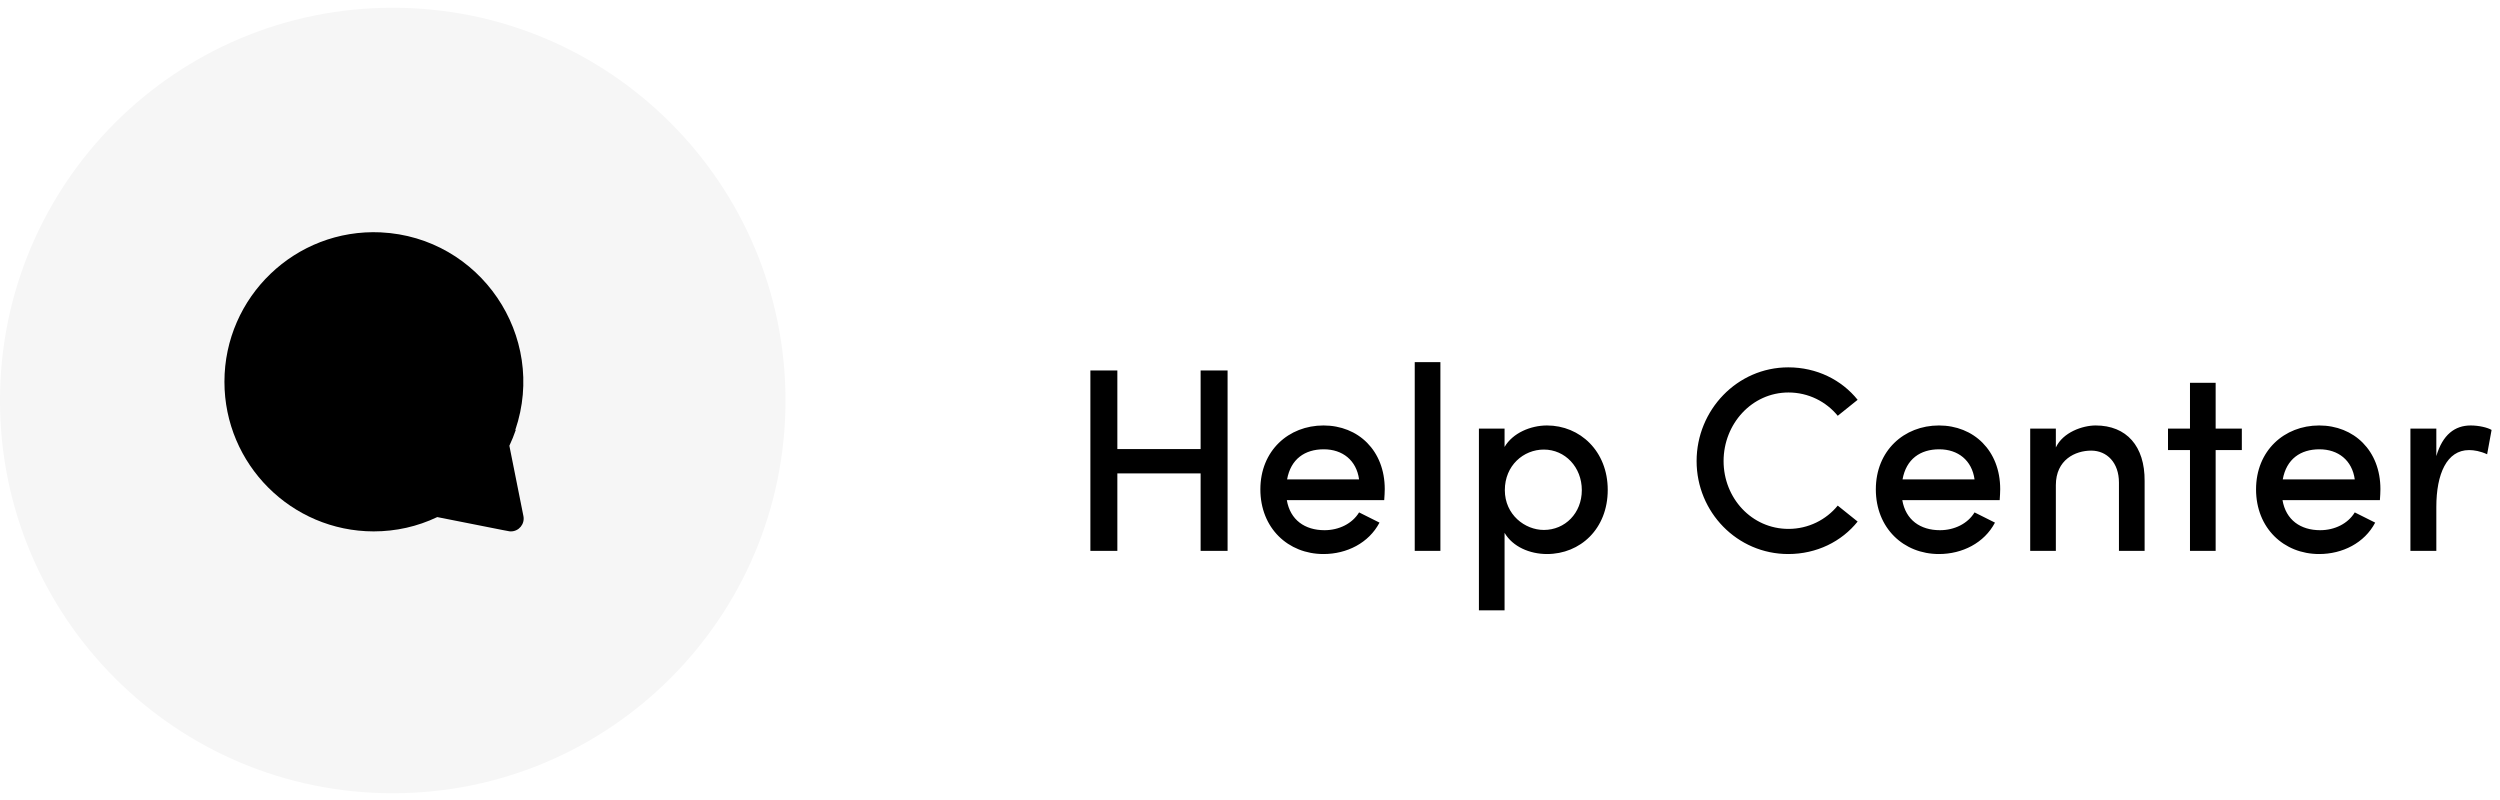
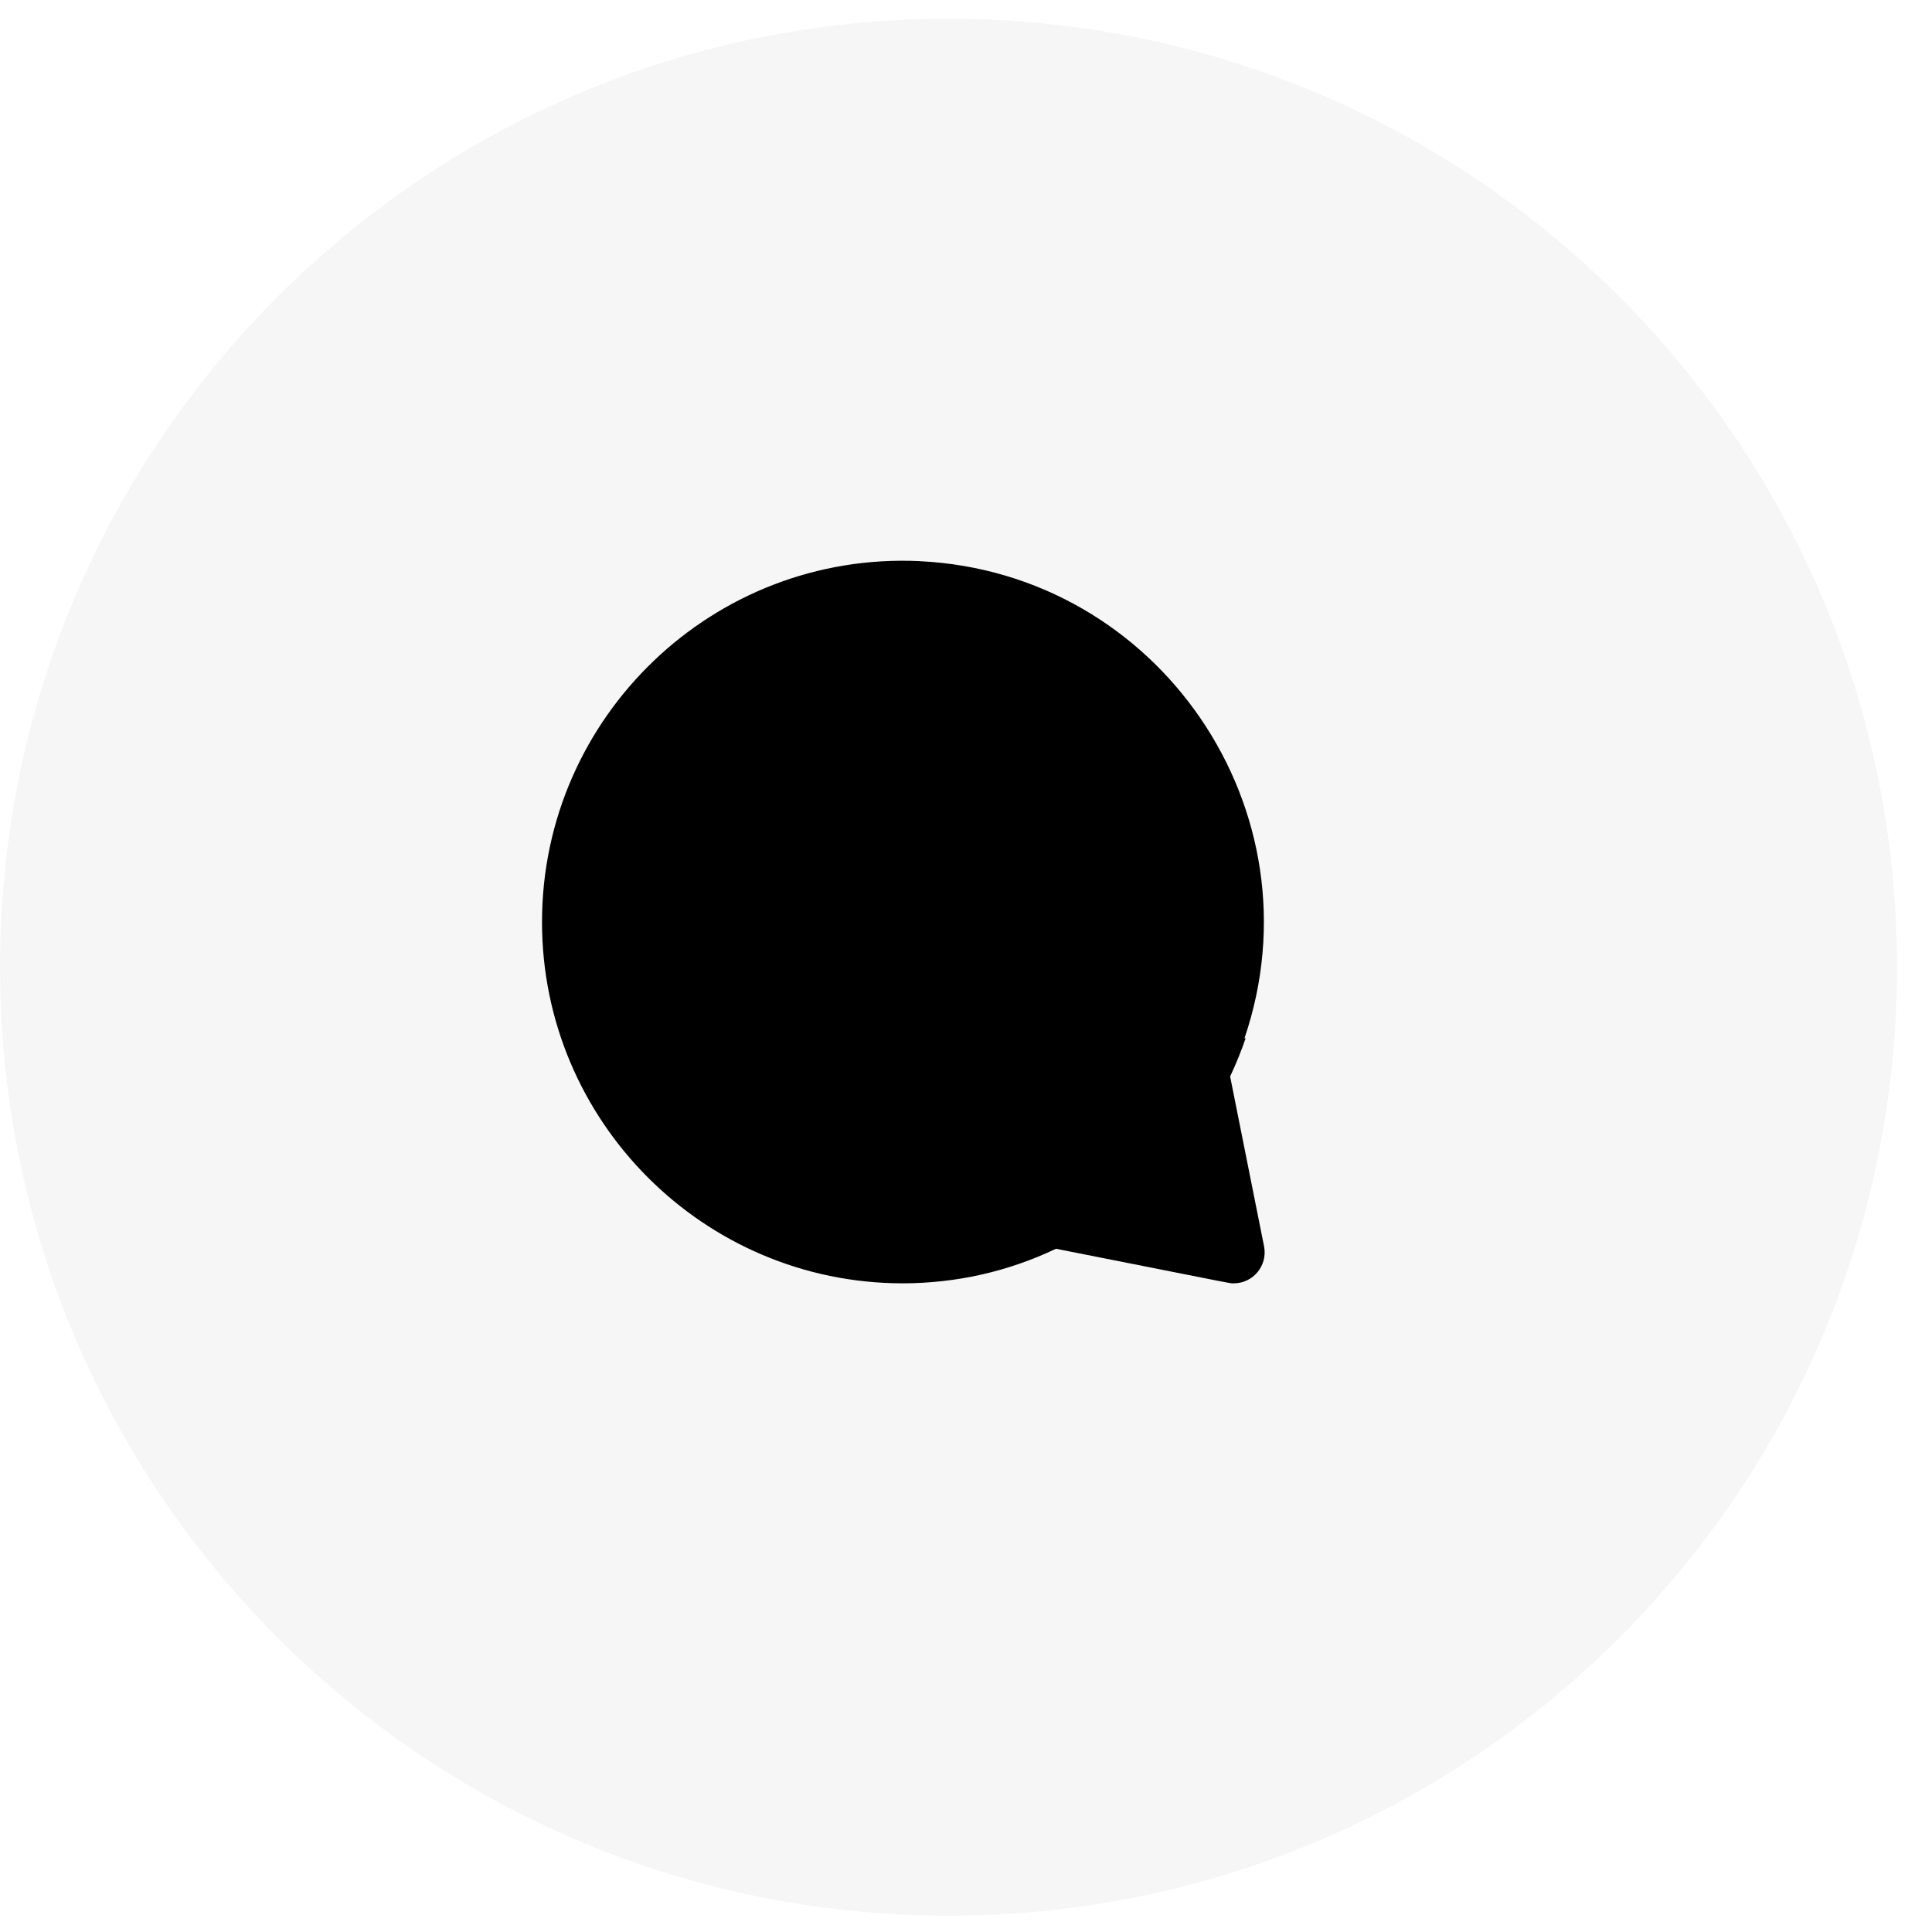
- <svg xmlns="http://www.w3.org/2000/svg" width="150" height="48" viewBox="0 0 150 48" fill="none">
-   <path d="M72.037 26.942H67.041V22.229H65.423V33.053H67.041V28.403H72.037V33.053H73.655V22.229H72.037V26.942ZM83.085 29.346C83.085 27.037 81.498 25.528 79.409 25.528C77.319 25.528 75.622 27.037 75.622 29.362C75.622 31.687 77.288 33.242 79.409 33.242C80.807 33.242 82.126 32.582 82.77 31.357L81.545 30.744C81.136 31.42 80.335 31.812 79.471 31.812C78.293 31.812 77.413 31.2 77.209 30.006H83.053C83.069 29.77 83.085 29.55 83.085 29.346ZM77.225 28.765C77.445 27.539 78.293 26.958 79.424 26.958C80.555 26.958 81.388 27.618 81.545 28.765H77.225ZM86.424 33.053V21.727H84.884V33.053H86.424ZM92.819 25.528C91.83 25.528 90.761 25.984 90.274 26.817V25.717H88.735V36.62H90.274V31.97C90.761 32.802 91.783 33.242 92.819 33.242C94.815 33.242 96.464 31.734 96.464 29.393C96.464 27.068 94.799 25.528 92.819 25.528ZM92.631 31.797C91.5 31.797 90.29 30.886 90.29 29.409C90.29 27.932 91.406 26.974 92.631 26.974C93.903 26.974 94.909 28.026 94.909 29.409C94.909 30.791 93.903 31.797 92.631 31.797ZM107.295 33.242C109.007 33.242 110.5 32.488 111.458 31.294L110.264 30.336C109.573 31.184 108.505 31.734 107.311 31.734C105.096 31.734 103.415 29.88 103.415 27.665C103.415 25.434 105.111 23.549 107.311 23.549C108.505 23.549 109.573 24.099 110.264 24.947L111.458 23.989C110.5 22.795 109.007 22.041 107.295 22.041C104.231 22.041 101.796 24.602 101.796 27.665C101.796 30.728 104.231 33.242 107.295 33.242ZM120.012 29.346C120.012 27.037 118.425 25.528 116.336 25.528C114.247 25.528 112.55 27.037 112.55 29.362C112.55 31.687 114.215 33.242 116.336 33.242C117.734 33.242 119.054 32.582 119.698 31.357L118.473 30.744C118.064 31.42 117.263 31.812 116.399 31.812C115.221 31.812 114.341 31.2 114.137 30.006H119.981C119.996 29.77 120.012 29.55 120.012 29.346ZM114.152 28.765C114.372 27.539 115.221 26.958 116.352 26.958C117.483 26.958 118.315 27.618 118.473 28.765H114.152ZM125.739 25.528C124.954 25.528 123.775 25.937 123.351 26.848V25.717H121.812V33.053H123.351V29.11C123.351 27.586 124.514 27.037 125.472 27.037C126.415 27.037 127.137 27.759 127.137 28.953V33.053H128.677V28.859C128.693 26.77 127.593 25.528 125.739 25.528ZM132.939 25.717V22.968H131.399V25.717H130.08V27.005H131.399V33.053H132.939V27.005H134.51V25.717H132.939ZM142.825 29.346C142.825 27.037 141.239 25.528 139.149 25.528C137.06 25.528 135.363 27.037 135.363 29.362C135.363 31.687 137.028 33.242 139.149 33.242C140.547 33.242 141.867 32.582 142.511 31.357L141.286 30.744C140.877 31.42 140.076 31.812 139.212 31.812C138.034 31.812 137.154 31.2 136.95 30.006H142.794C142.81 29.77 142.825 29.55 142.825 29.346ZM136.965 28.765C137.185 27.539 138.034 26.958 139.165 26.958C140.296 26.958 141.129 27.618 141.286 28.765H136.965ZM148.238 25.528C147.295 25.528 146.557 26.078 146.18 27.366V25.717H144.625V33.053H146.18V30.414C146.18 28.435 146.808 27.005 148.144 27.005C148.442 27.005 148.819 27.068 149.228 27.256L149.495 25.796C149.259 25.654 148.741 25.528 148.238 25.528Z" fill="black" />
+ <svg xmlns="http://www.w3.org/2000/svg" width="48" height="48" viewBox="0 0 48 48" fill="none">
  <circle cx="23.565" cy="24.03" r="23.565" fill="#F6F6F6" />
  <path d="M30.562 26.744C30.709 26.433 30.837 26.117 30.947 25.795H30.919C32.837 20.156 28.803 14.23 22.848 13.942C22.847 13.942 22.847 13.941 22.847 13.941C17.723 13.705 13.466 17.813 13.466 22.908C13.466 27.853 17.48 31.877 22.417 31.884C23.756 31.883 25.039 31.594 26.236 31.025C30.908 31.95 30.544 31.884 30.651 31.884C31.137 31.884 31.5 31.439 31.405 30.964L30.562 26.744Z" fill="black" />
</svg>
